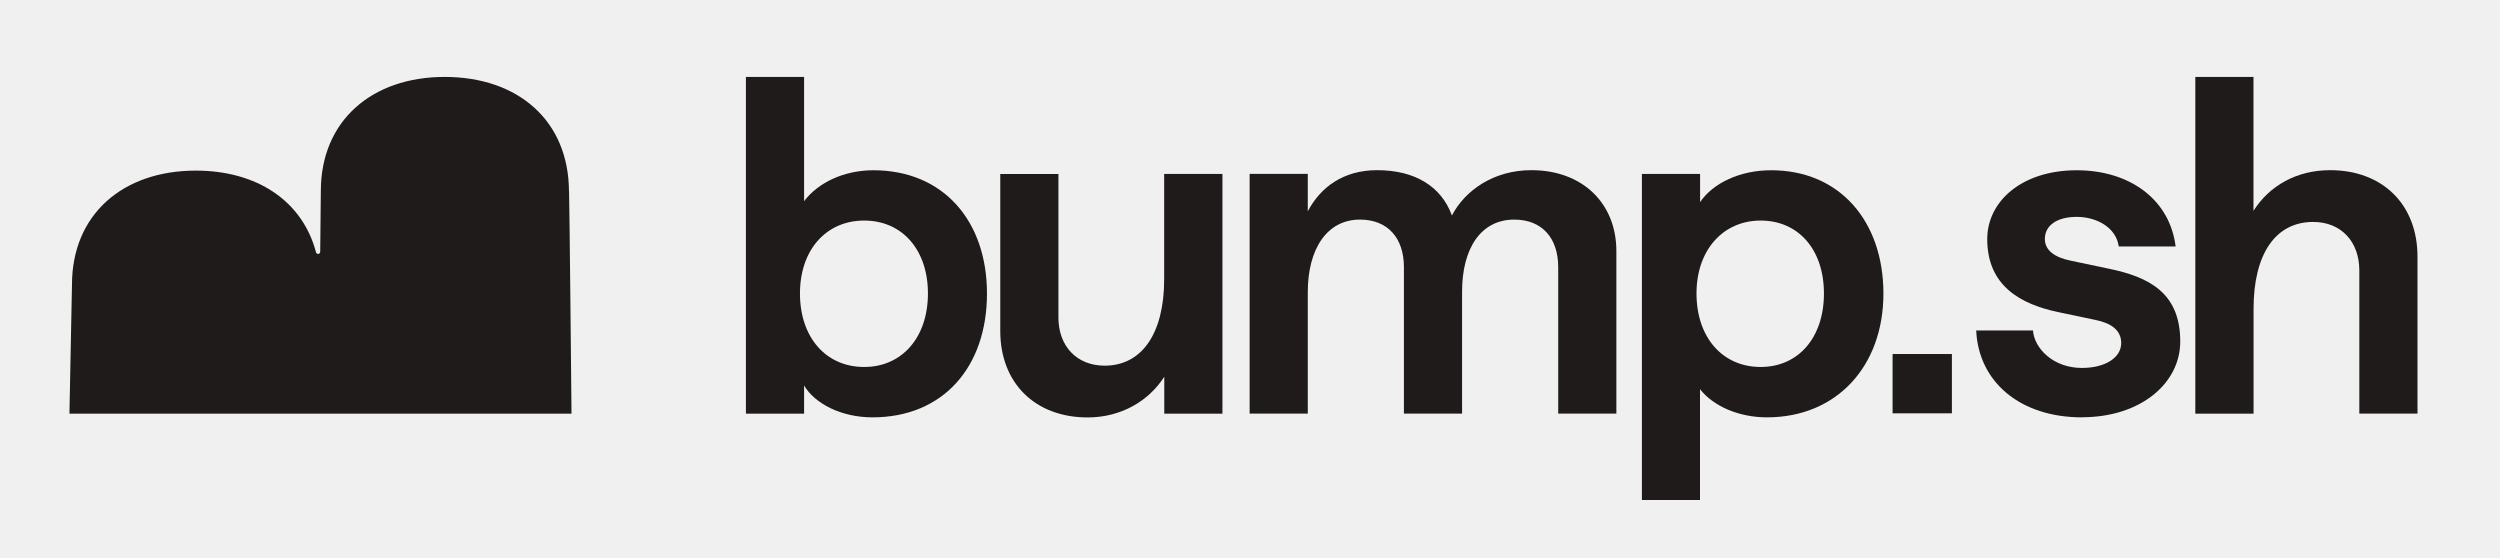
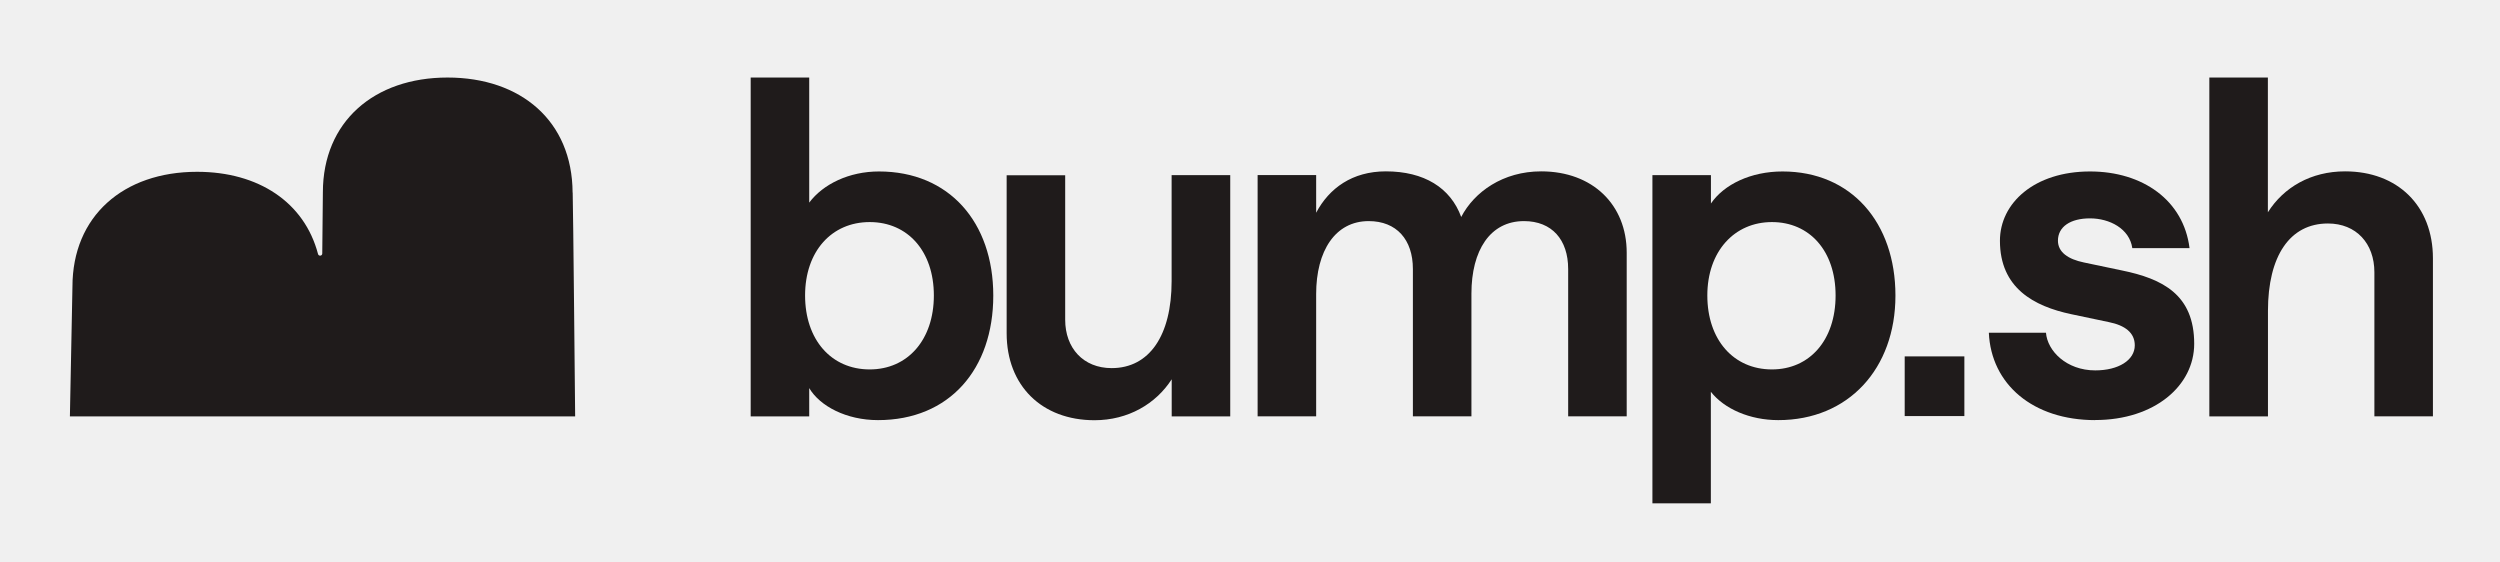
- <svg xmlns="http://www.w3.org/2000/svg" width="148" height="33" viewBox="0 0 148 33" fill="none">
-   <mask id="mask0_178_8978" style="mask-type:luminance" maskUnits="userSpaceOnUse" x="0" y="0" width="148" height="33">
-     <path d="M147.06 0.5H0V32.5H147.06V0.5Z" fill="white" />
+ <svg xmlns="http://www.w3.org/2000/svg" width="147" height="33" viewBox="0 0 147 33" fill="none">
+   <mask id="mask0_2216_4415" style="mask-type:luminance" maskUnits="userSpaceOnUse" x="0" y="0" width="147" height="33">
+     <path d="M147 0.506H0V32.493H147V0.506Z" fill="white" />
  </mask>
-   <g mask="url(#mask0_178_8978)">
-     <path d="M129.963 24.485V4.554H133.406V12.482C134.338 11.006 135.949 10.074 137.947 10.074C141.039 10.074 143.115 12.099 143.115 15.19V24.485H139.672V16.008C139.672 14.315 138.605 13.139 136.938 13.139C134.696 13.139 133.411 15.055 133.411 18.281V24.49H129.963V24.485Z" fill="#1F1B1B" />
-     <path d="M123.251 24.707C119.585 24.707 117.126 22.6 116.991 19.565H120.352C120.435 20.632 121.553 21.782 123.251 21.782C124.618 21.782 125.576 21.181 125.576 20.306C125.576 19.565 125.002 19.13 124.044 18.939L121.827 18.473C119.642 18.007 117.644 16.94 117.644 14.154C117.644 11.938 119.668 10.079 122.946 10.079C126.037 10.079 128.445 11.773 128.797 14.589H125.431C125.266 13.44 124.09 12.839 122.941 12.839C121.791 12.839 121.056 13.331 121.056 14.149C121.056 14.833 121.657 15.242 122.589 15.433L124.805 15.899C127.213 16.391 129.071 17.323 129.071 20.218C129.071 22.677 126.747 24.702 123.246 24.702L123.251 24.707Z" fill="#1F1B1B" />
-     <path d="M97.201 29.6V10.297H100.645V11.964C101.411 10.841 102.996 10.079 104.855 10.079C108.904 10.079 111.498 13.088 111.498 17.38C111.498 21.673 108.738 24.707 104.606 24.707C102.939 24.707 101.432 24.049 100.64 23.04V29.6H97.196H97.201ZM104.233 21.725C106.449 21.725 107.977 20 107.977 17.375C107.977 14.75 106.444 13.057 104.233 13.057C102.022 13.057 100.433 14.781 100.433 17.375C100.433 19.969 101.965 21.725 104.233 21.725Z" fill="#1F1B1B" />
-     <path d="M73.978 24.485V10.292H77.421V12.508C78.187 11.058 79.554 10.074 81.522 10.074C83.764 10.074 85.323 11.032 85.954 12.756C86.721 11.281 88.414 10.074 90.656 10.074C93.69 10.074 95.689 12.042 95.689 14.859V24.485H92.246V15.816C92.246 14.092 91.288 13 89.646 13C87.653 13 86.555 14.724 86.555 17.266V24.485H83.112V15.816C83.112 14.092 82.154 13 80.512 13C78.544 13 77.421 14.75 77.421 17.292V24.485H73.978Z" fill="#1F1B1B" />
-     <path d="M72.368 10.297V24.49H68.925V22.305C67.993 23.754 66.356 24.712 64.383 24.712C61.292 24.712 59.216 22.688 59.216 19.596V10.302H62.659V18.804C62.659 20.471 63.726 21.647 65.393 21.647C67.609 21.647 68.919 19.731 68.919 16.531V10.297H72.368Z" fill="#1F1B1B" />
-     <path d="M51.651 24.707C49.792 24.707 48.233 23.889 47.602 22.822V24.49H44.158V4.554H47.602V11.912C48.42 10.82 49.952 10.079 51.703 10.079C55.829 10.079 58.429 13.062 58.429 17.38C58.429 21.699 55.861 24.707 51.646 24.707H51.651ZM51.159 21.725C53.401 21.725 54.934 19.974 54.934 17.375C54.934 14.776 53.401 13.057 51.159 13.057C48.917 13.057 47.358 14.781 47.358 17.375C47.358 19.969 48.891 21.725 51.159 21.725Z" fill="#1F1B1B" />
-     <path d="M33.683 11.322C33.662 7.117 30.648 4.554 26.325 4.554C22.001 4.554 18.998 7.159 18.993 11.301C18.993 11.493 18.977 12.984 18.957 14.905C18.957 15.055 18.744 15.081 18.708 14.936C17.905 11.892 15.208 10.1 11.594 10.1C7.254 10.1 4.261 12.71 4.261 16.857C4.261 16.945 4.111 24.49 4.111 24.49H33.833C33.833 24.49 33.714 11.855 33.688 11.327L33.683 11.322Z" fill="#1F1B1B" />
-     <path d="M115.552 20.958H112.041V24.469H115.552V20.958Z" fill="#1F1B1B" />
+   <g mask="url(#mask0_2216_4415)">
+     <path d="M129.909 24.481V4.559H133.351V12.483C134.283 11.008 135.892 10.076 137.89 10.076C140.98 10.076 143.056 12.1 143.056 15.19V24.481H139.614V16.008C139.614 14.316 138.548 13.141 136.881 13.141C134.64 13.141 133.356 15.056 133.356 18.28V24.486H129.909V24.481Z" fill="#1F1B1B" />
+     <path d="M123.201 24.703C119.537 24.703 117.078 22.597 116.944 19.564H120.303C120.386 20.63 121.504 21.779 123.201 21.779C124.568 21.779 125.525 21.179 125.525 20.304C125.525 19.564 124.951 19.129 123.993 18.938L121.778 18.472C119.594 18.006 117.596 16.94 117.596 14.155C117.596 11.94 119.62 10.082 122.896 10.082C125.986 10.082 128.393 11.774 128.745 14.59H125.38C125.215 13.441 124.04 12.84 122.891 12.84C121.742 12.84 121.007 13.332 121.007 14.15C121.007 14.833 121.607 15.242 122.539 15.434L124.754 15.899C127.161 16.391 129.019 17.323 129.019 20.216C129.019 22.675 126.695 24.698 123.196 24.698L123.201 24.703Z" fill="#1F1B1B" />
+     <path d="M97.162 29.595V10.299H100.603V11.966C101.37 10.842 102.953 10.082 104.811 10.082C108.859 10.082 111.452 13.089 111.452 17.38C111.452 21.671 108.693 24.703 104.563 24.703C102.896 24.703 101.39 24.046 100.598 23.037V29.595H97.156H97.162ZM104.19 21.722C106.406 21.722 107.933 19.999 107.933 17.375C107.933 14.75 106.4 13.058 104.19 13.058C101.98 13.058 100.391 14.781 100.391 17.375C100.391 19.968 101.923 21.722 104.19 21.722Z" fill="#1F1B1B" />
+     <path d="M73.948 24.481V10.294H77.39V12.509C78.156 11.06 79.522 10.076 81.489 10.076C83.73 10.076 85.288 11.034 85.919 12.758C86.686 11.283 88.378 10.076 90.619 10.076C93.652 10.076 95.65 12.043 95.65 14.859V24.481H92.208V15.816C92.208 14.093 91.251 13.001 89.61 13.001C87.617 13.001 86.52 14.724 86.52 17.266V24.481H83.078V15.816C83.078 14.093 82.12 13.001 80.48 13.001C78.513 13.001 77.39 14.75 77.39 17.292V24.481H73.948Z" fill="#1F1B1B" />
+     <path d="M72.338 10.299V24.486H68.896V22.302C67.964 23.751 66.329 24.709 64.357 24.709C61.267 24.709 59.191 22.685 59.191 19.595V10.304H62.633V18.803C62.633 20.47 63.7 21.645 65.366 21.645C67.581 21.645 68.891 19.73 68.891 16.531V10.299H72.338Z" fill="#1F1B1B" />
+     <path d="M51.629 24.703C49.771 24.703 48.213 23.886 47.582 22.82V24.486H44.14V4.559H47.582V11.914C48.4 10.822 49.932 10.082 51.681 10.082C55.806 10.082 58.405 13.063 58.405 17.38C58.405 21.696 55.837 24.703 51.624 24.703H51.629ZM51.138 21.722C53.379 21.722 54.911 19.973 54.911 17.375C54.911 14.776 53.379 13.058 51.138 13.058C48.897 13.058 47.339 14.781 47.339 17.375C47.339 19.968 48.871 21.722 51.138 21.722Z" fill="#1F1B1B" />
+     <path d="M33.669 11.324C33.648 7.121 30.636 4.559 26.314 4.559C21.992 4.559 18.99 7.162 18.985 11.303C18.985 11.495 18.97 12.985 18.949 14.906C18.949 15.056 18.737 15.082 18.7 14.937C17.898 11.893 15.201 10.102 11.589 10.102C7.251 10.102 4.26 12.711 4.26 16.857C4.26 16.945 4.11 24.486 4.11 24.486H33.819C33.819 24.486 33.7 11.857 33.674 11.329L33.669 11.324Z" fill="#1F1B1B" />
+     <path d="M115.505 20.956H111.996V24.465H115.505V20.956Z" fill="#1F1B1B" />
  </g>
</svg>
